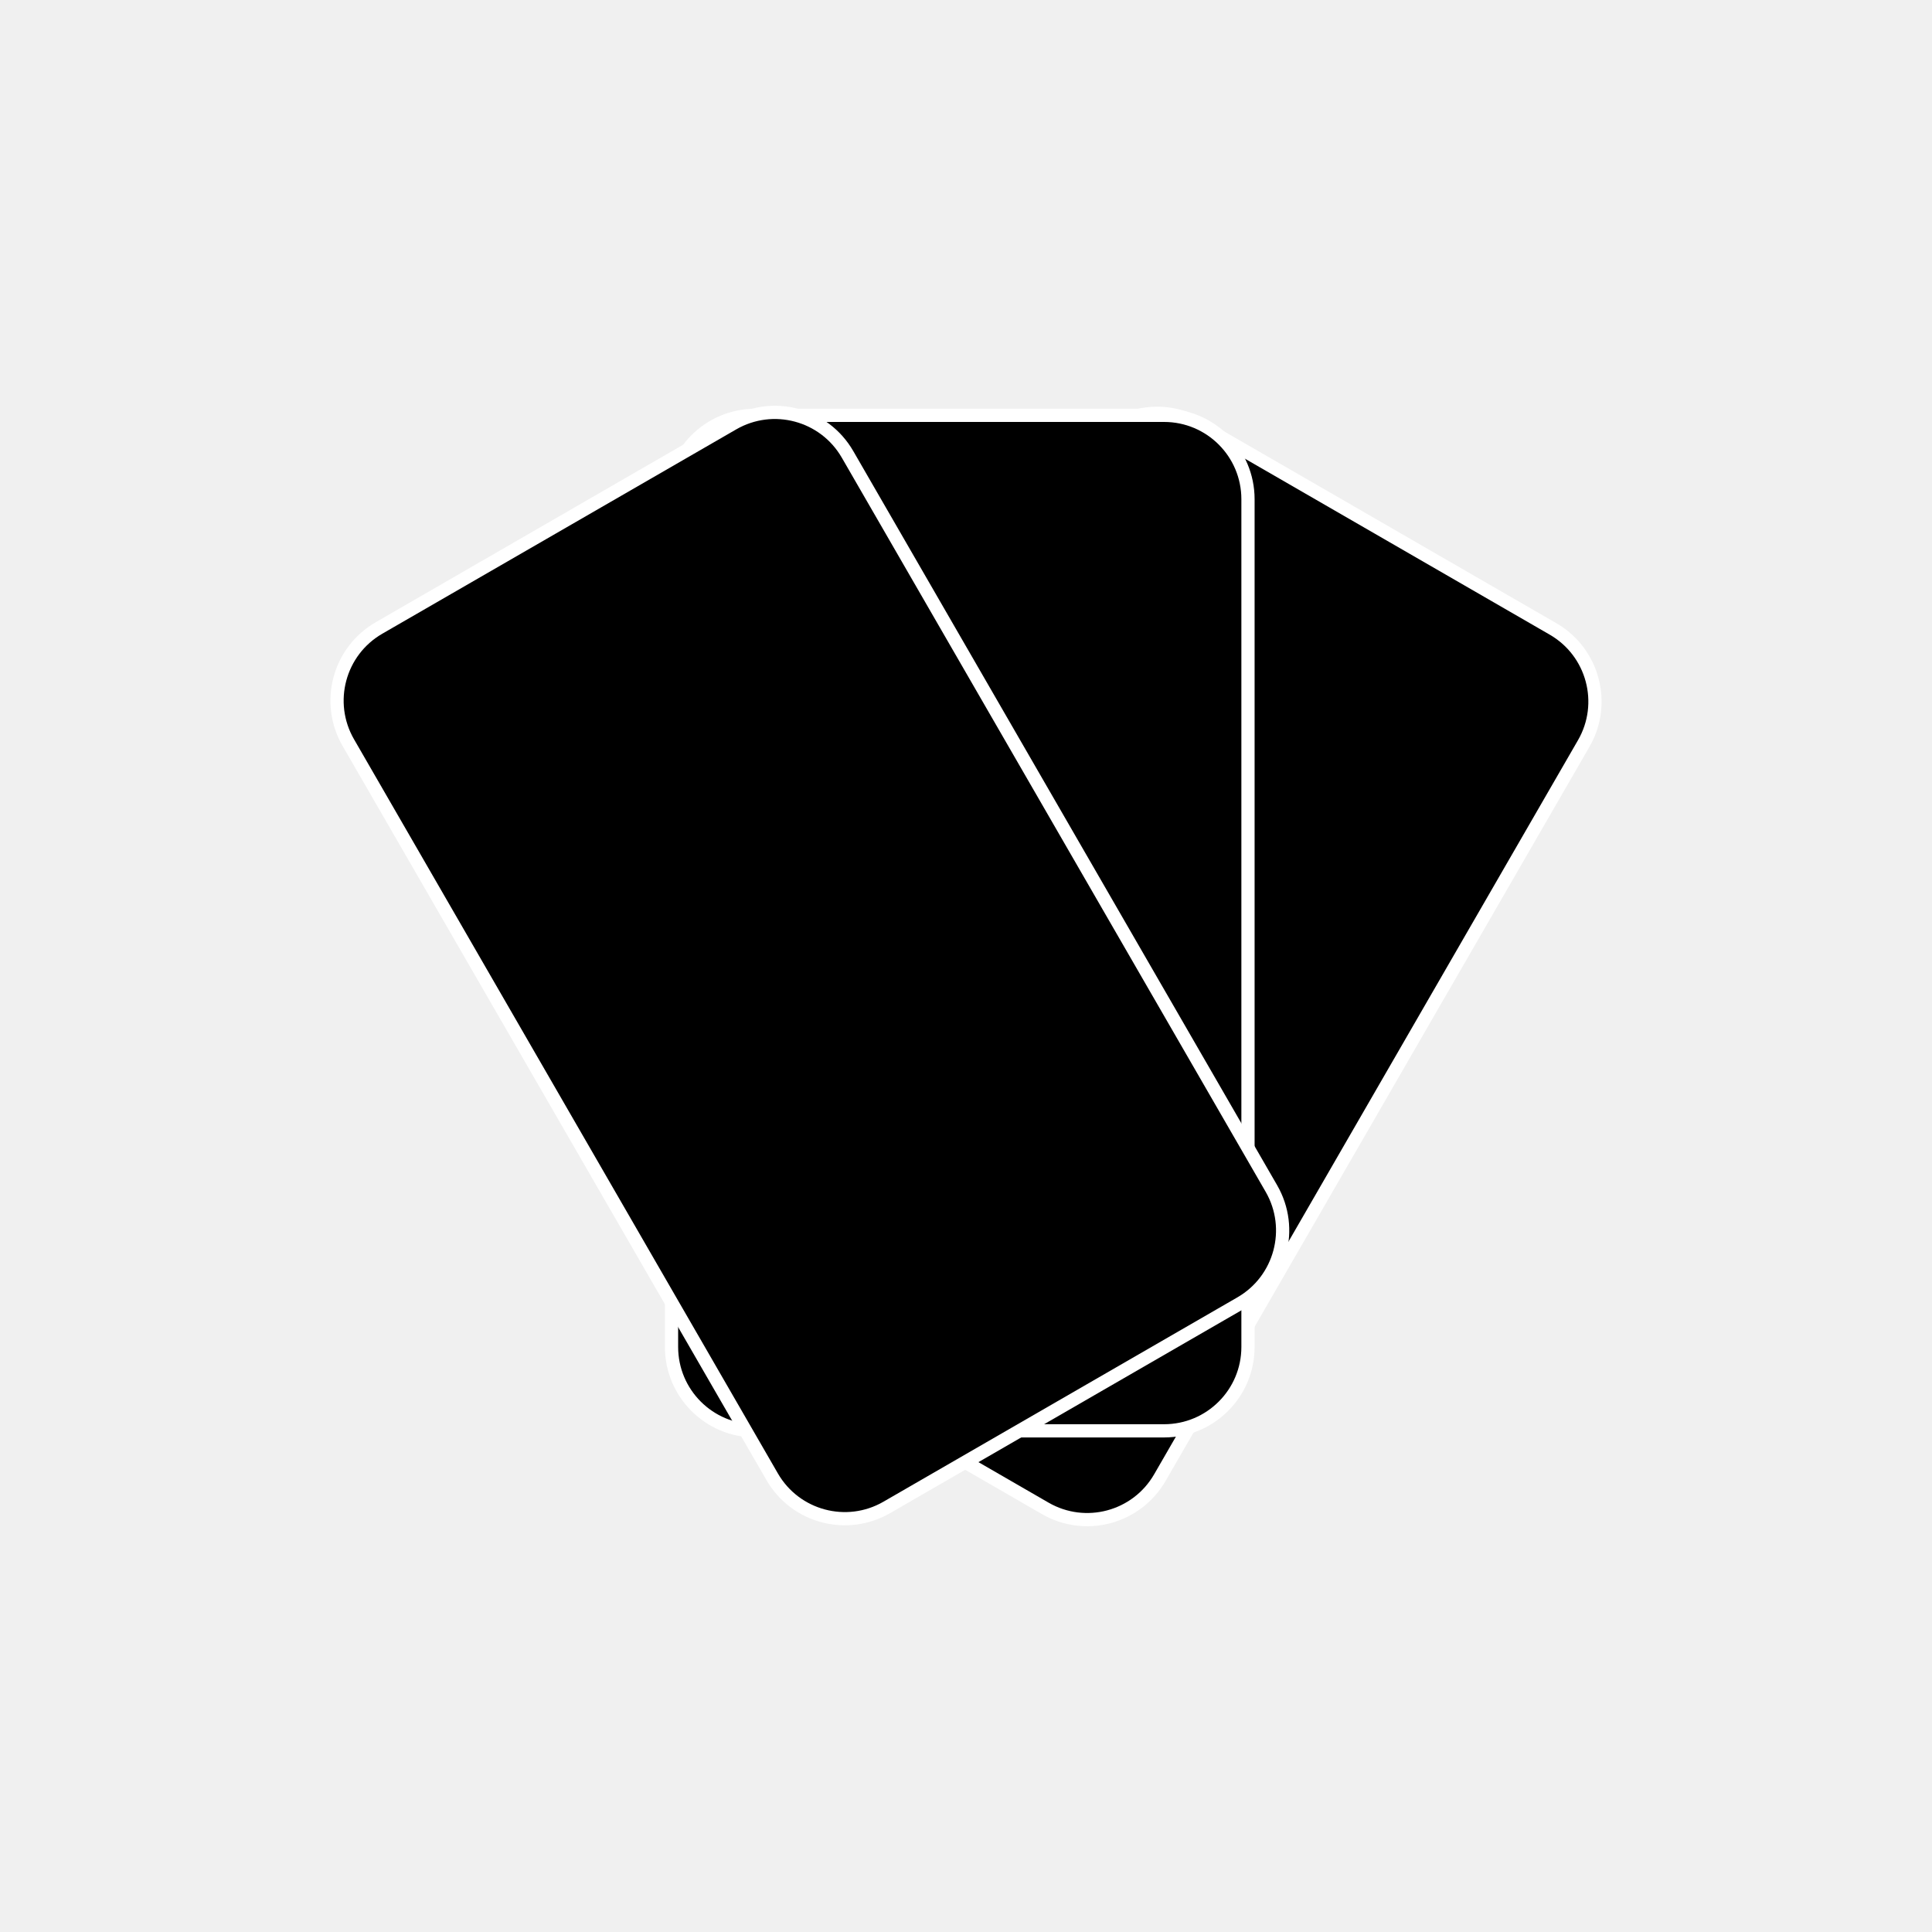
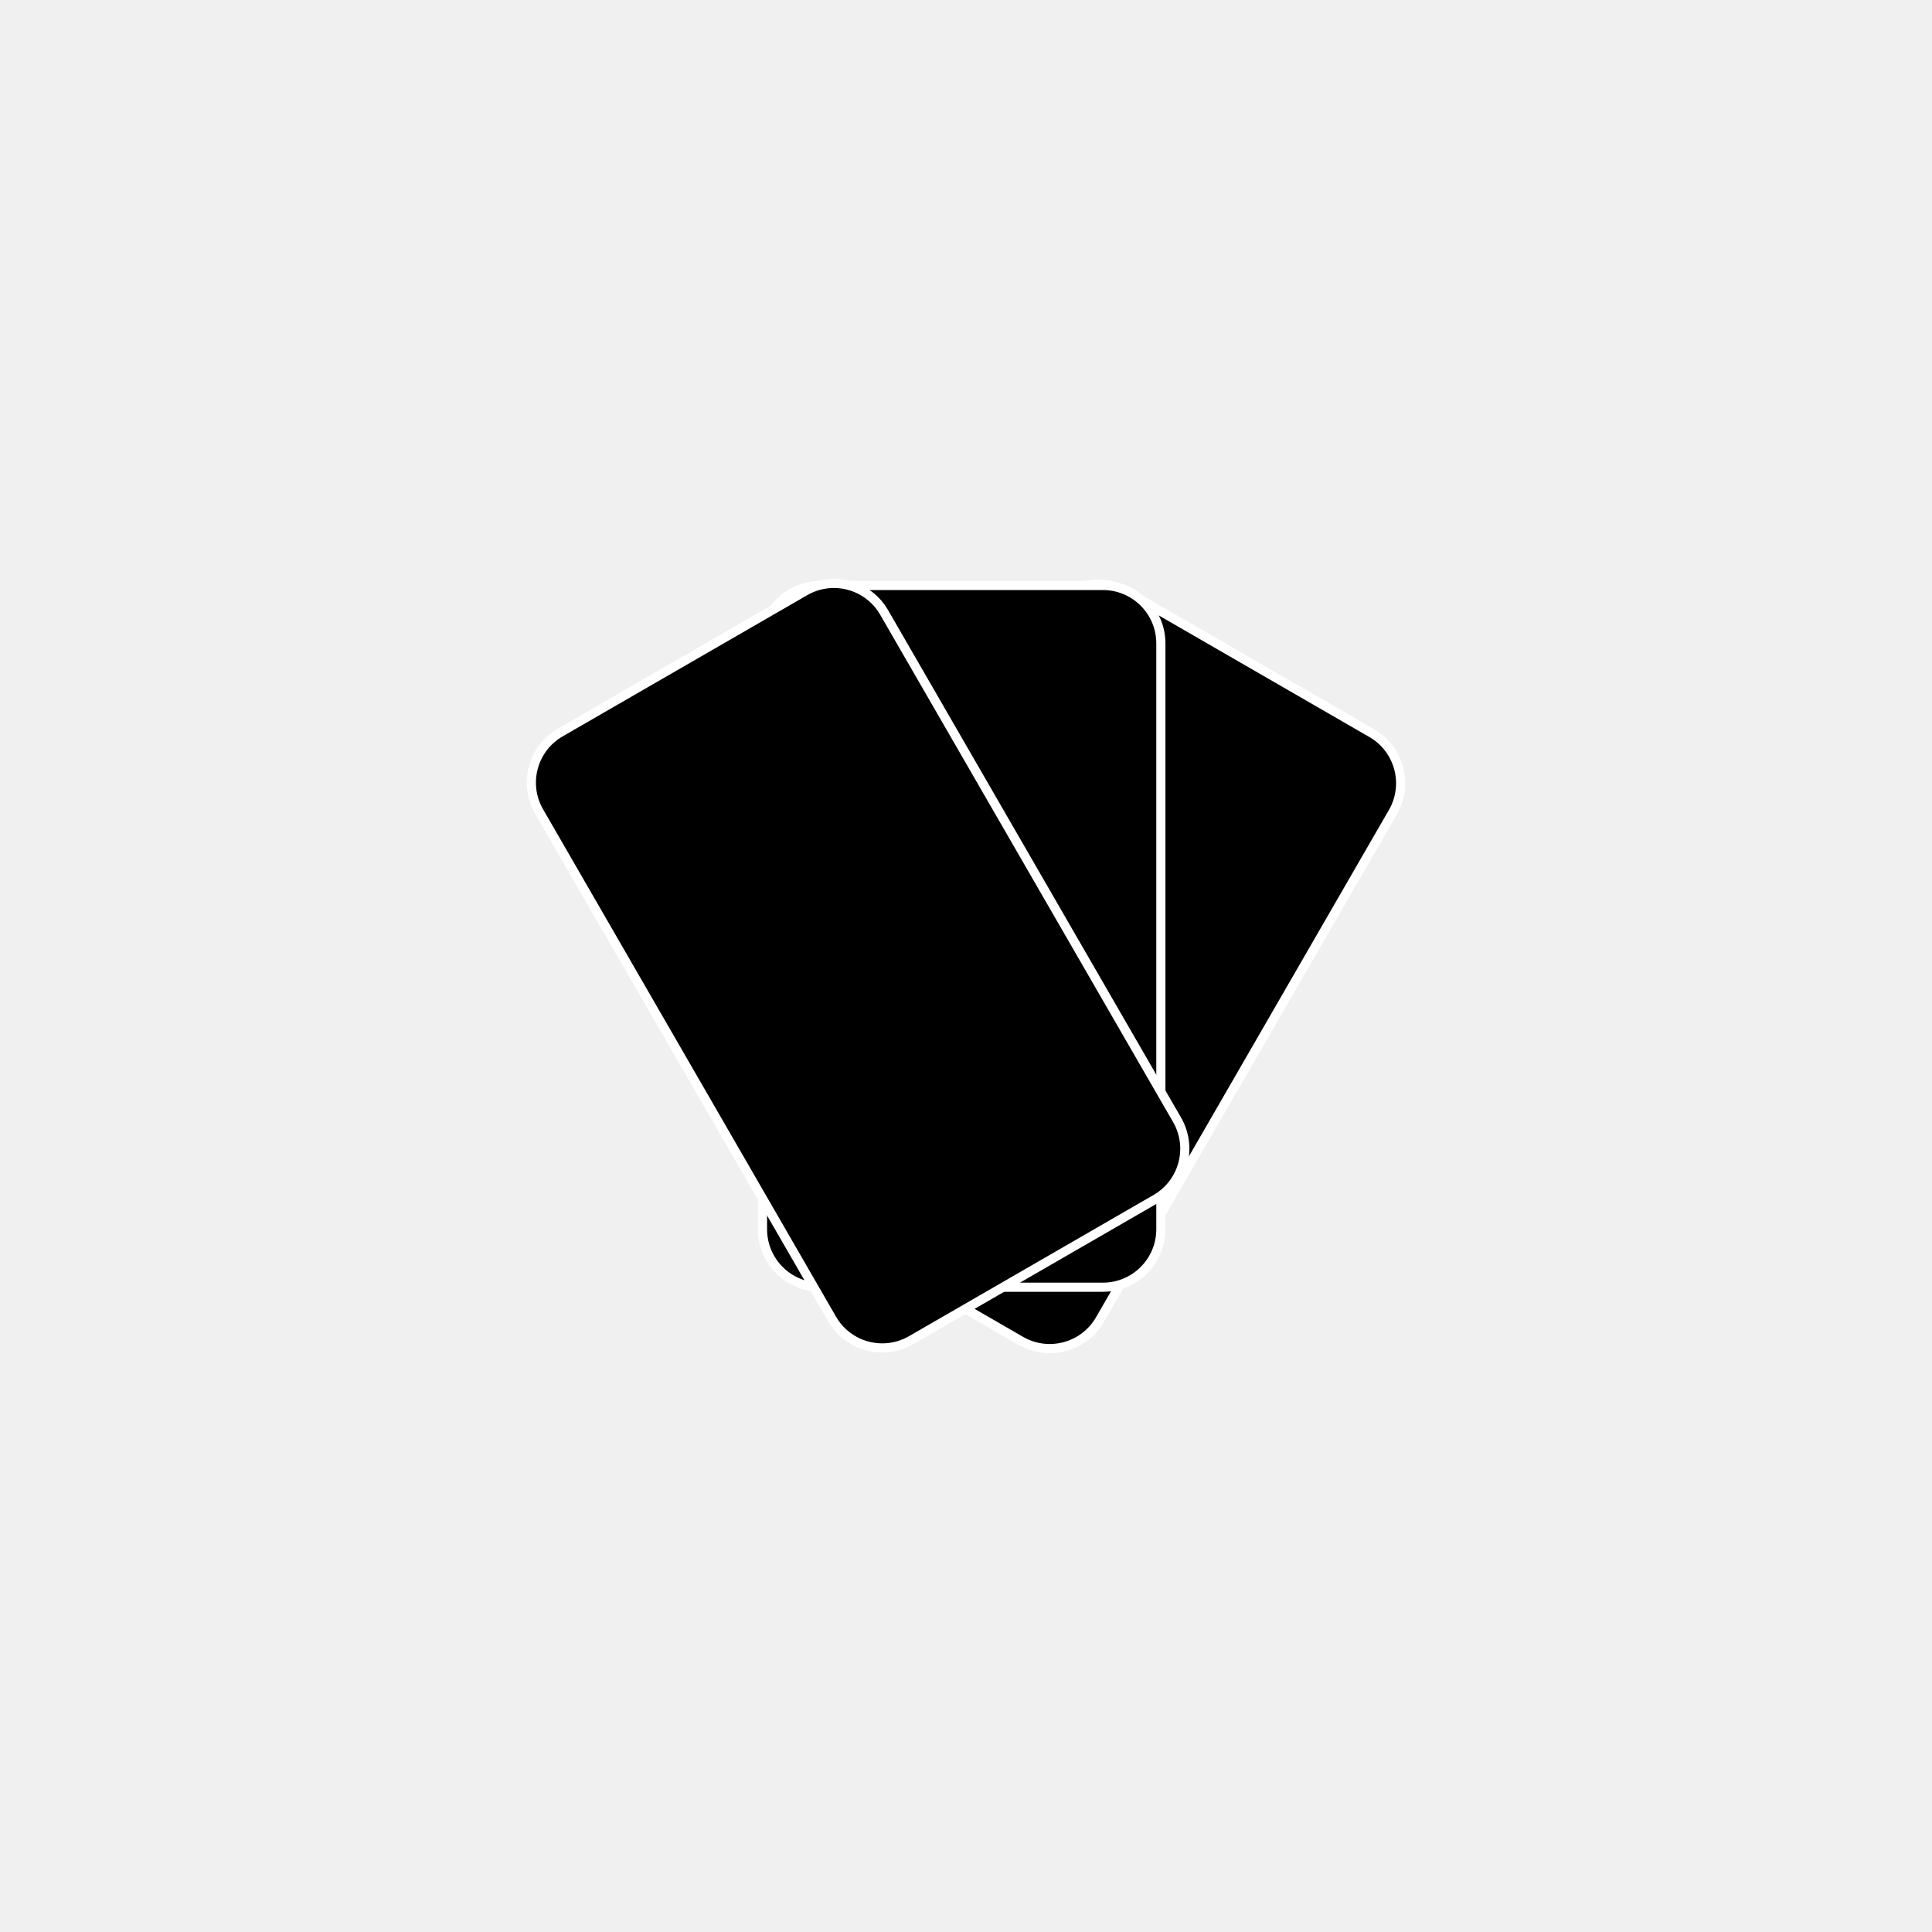
<svg xmlns="http://www.w3.org/2000/svg" width="1024" height="1024" viewBox="0 0 270.933 270.933" version="1.1" id="svg5">
  <defs id="defs2" />
  <g id="layer1">
-     <g id="g1340" transform="matrix(0.7011178,0,0,0.7011178,41.86239,41.92275)">
+     <g id="g1340" transform="matrix(0.4844977,0,0,0.4844977,70.78273,70.82444)">
      <rect style="fill:#000000;fill-opacity:1;stroke:#ffffff;stroke-width:2.646;stroke-linecap:round;stroke-linejoin:round;stroke-miterlimit:4;stroke-dasharray:none" id="rect1147" width="115.302" height="203.117" x="151.777" y="-68.303" ry="16.778" transform="rotate(30)" />
      <rect style="fill:#000000;fill-opacity:1;stroke:#ffffff;stroke-width:2.646;stroke-linecap:round;stroke-linejoin:round;stroke-miterlimit:4;stroke-dasharray:none" id="rect846" width="115.302" height="203.117" x="74.607" y="23.279" ry="16.778" />
      <rect style="fill:#000000;fill-opacity:1;stroke:#ffffff;stroke-width:2.646;stroke-linecap:round;stroke-linejoin:round;stroke-miterlimit:4;stroke-dasharray:none" id="rect1145" width="115.302" height="203.117" x="-35.745" y="65.044" ry="16.778" transform="rotate(-30)" />
    </g>
  </g>
</svg>
